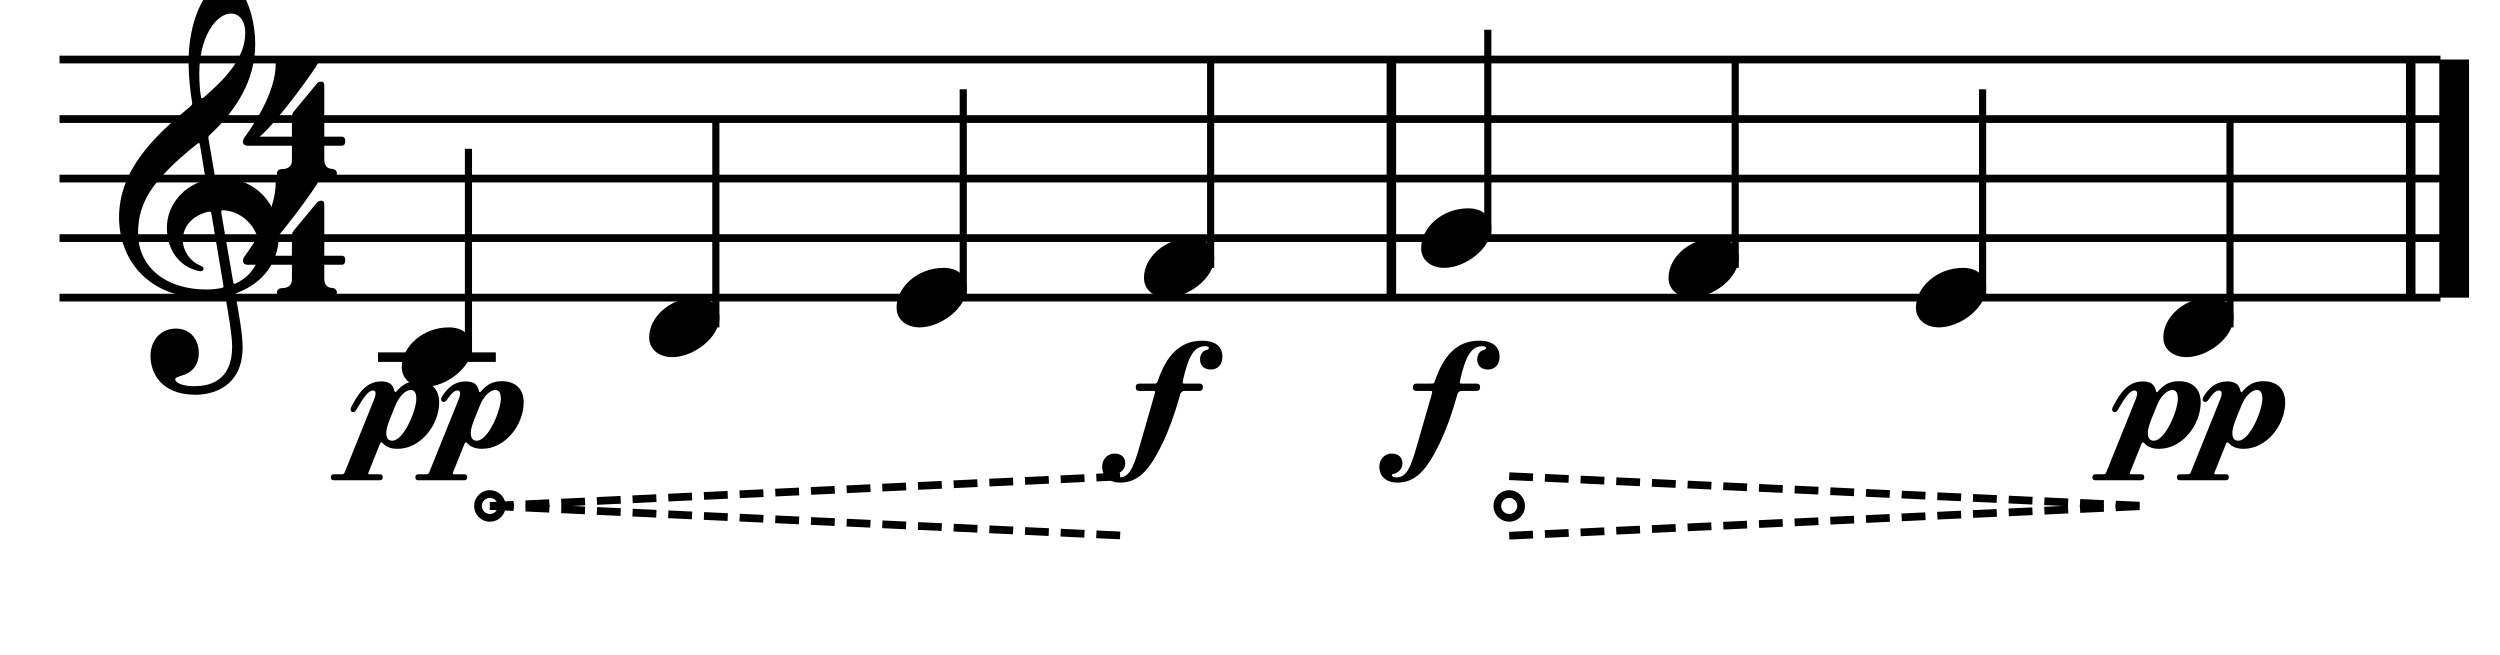
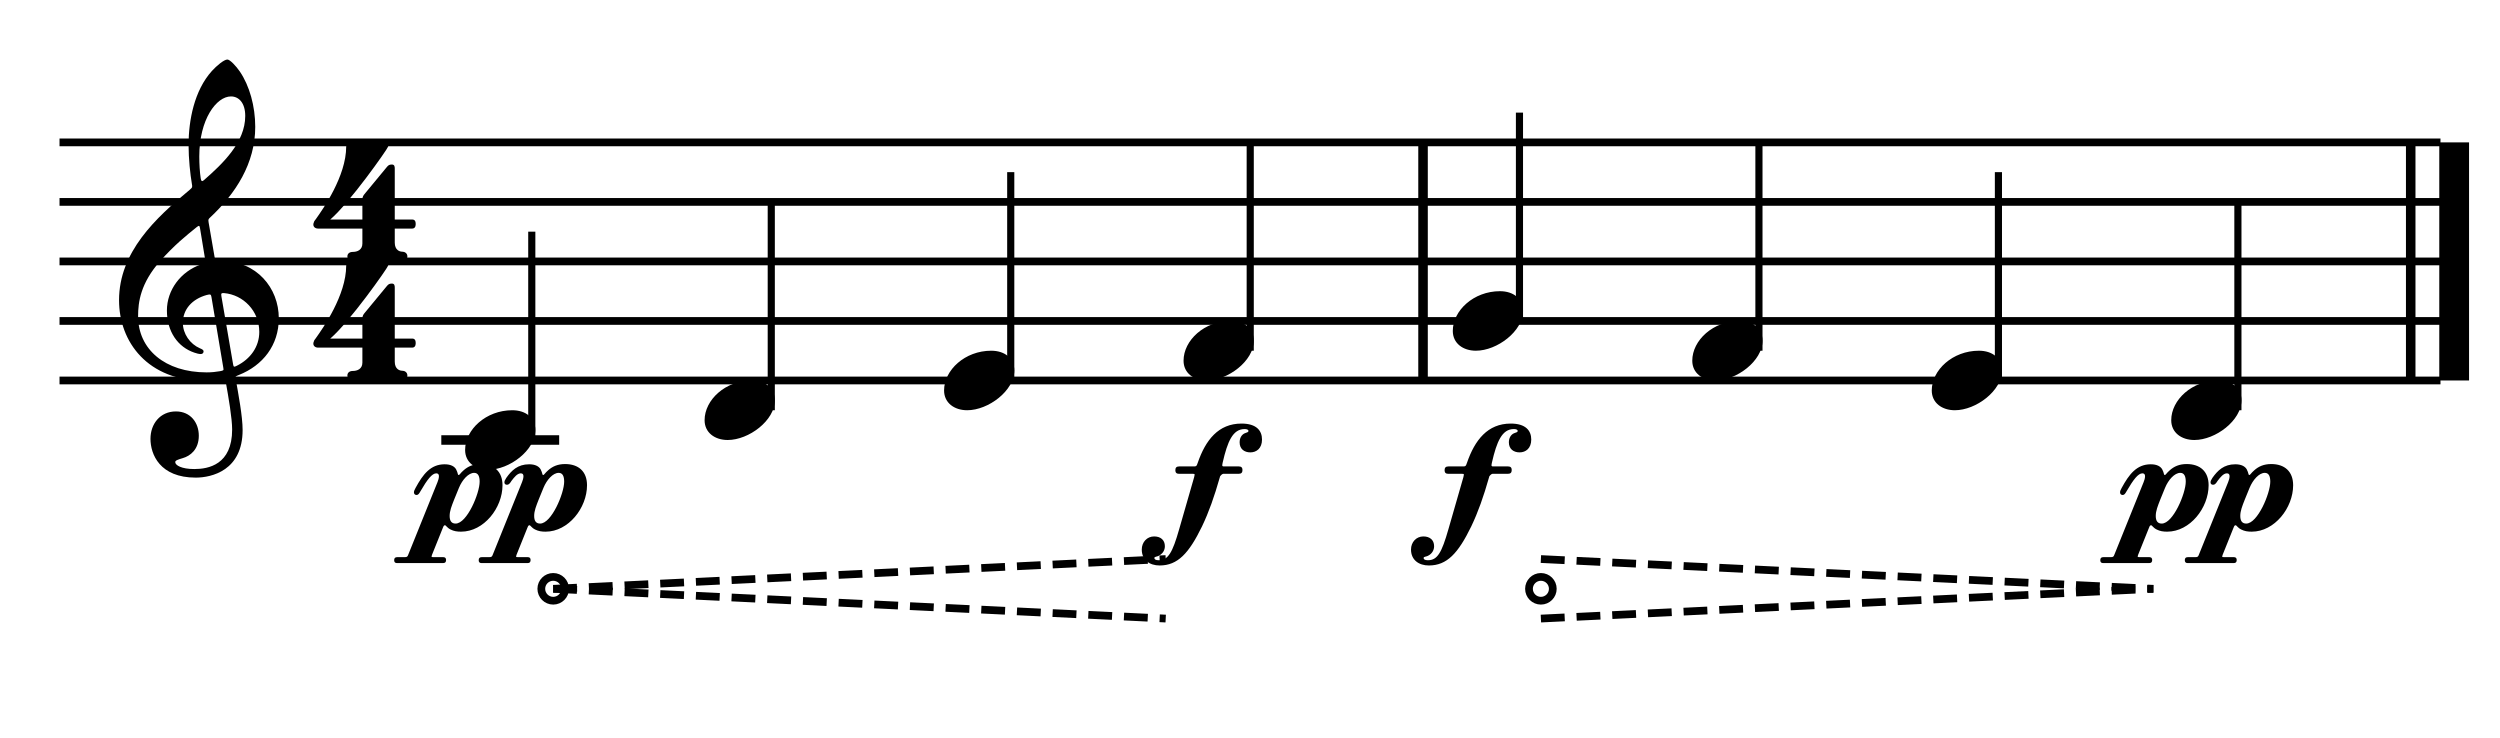
- <svg xmlns="http://www.w3.org/2000/svg" width="294" height="77" viewBox="-250 -250 10500 2750">
+ <svg xmlns="http://www.w3.org/2000/svg" width="294" height="86.744" viewBox="-250 -598 10500 3098">
  <line x1="0" y1="0" x2="10000" y2="0" stroke="black" stroke-width="32.5" />
  <line x1="0" y1="250" x2="10000" y2="250" stroke="black" stroke-width="32.5" />
  <line x1="0" y1="500" x2="10000" y2="500" stroke="black" stroke-width="32.5" />
  <line x1="0" y1="750" x2="10000" y2="750" stroke="black" stroke-width="32.5" />
  <line x1="0" y1="1000" x2="10000" y2="1000" stroke="black" stroke-width="32.5" />
  <path d="M364 252C387 252 413 250 433 246C444 244 446 243 448 255C460 322 475 409 475 456C475 604 375 622 316 622C262 622 236 606 236 593C236 586 245 583 268 576C299 567 335 540 335 482C335 427 300 380 239 380C172 380 132 433 132 495C132 560 171 658 322 658C389 658 519 628 519 458C519 401 501 306 490 244C488 232 489 233 503 227C604 187 671 102 671 -11C671 -139 577 -252 430 -252C404 -252 404 -252 401 -270L376 -415C374 -427 376 -428 382 -434C490 -535 572 -662 572 -815C572 -902 548 -988 507 -1048C492 -1070 466 -1098 455 -1098C441 -1098 410 -1072 390 -1050C316 -968 292 -843 292 -739C292 -681 299 -616 306 -575C308 -563 309 -561 297 -551C153 -432 0 -289 0 -87C0 87 119 252 364 252ZM80 -20C80 -79 90 -158 173 -252C233 -319 279 -356 326 -394C336 -402 338 -401 340 -390L361 -262C364 -243 364 -244 346 -238C258 -208 201 -129 201 -44C201 46 248 110 316 133C324 136 336 139 343 139C351 139 355 134 355 128C355 121 347 118 340 115C298 97 268 54 268 8C268 -49 307 -92 368 -109C384 -113 386 -112 388 -101L438 197C440 208 439 208 424 211C408 214 388 216 368 216C193 216 80 119 80 -20ZM470 -943C503 -943 530 -916 530 -861C530 -750 435 -660 356 -591C349 -585 345 -586 343 -599C339 -625 337 -659 337 -691C337 -847 409 -943 470 -943ZM441 -117C522 -110 589 -42 589 46C589 109 551 160 495 188C483 194 481 194 479 182L430 -103C428 -115 429 -118 441 -117Z" fill="black" transform="translate(250, 750)" />
-   <path d="M40 112L226 112L226 175C226 202 204 210 186 210C170 210 163 219 163 229C163 239 167 250 182 250L395 250C405 250 415 243 415 229C415 215 403 209 393 209C383 209 362 203 362 171L362 112L435 112C445 112 450 105 450 93C450 81 446 74 435 74L362 74L362 -140C362 -148 361 -157 350 -157C341 -157 336 -155 330 -148L235 -33C231 -28 226 -22 226 -10L226 74L91 74C171 6 331 -221 334 -232C334 -234 335 -235 335 -237C335 -245 328 -251 320 -251C311 -251 270 -249 252 -249C234 -249 189 -251 181 -251C172 -251 158 -248 158 -232C158 -108 60 31 30 73L24 81C24 82 23 83 23 84C21 88 20 92 20 95C20 105 28 112 40 112Z" fill="black" transform="translate(750, 250)" />
-   <path d="M40 112L226 112L226 175C226 202 204 210 186 210C170 210 163 219 163 229C163 239 167 250 182 250L395 250C405 250 415 243 415 229C415 215 403 209 393 209C383 209 362 203 362 171L362 112L435 112C445 112 450 105 450 93C450 81 446 74 435 74L362 74L362 -140C362 -148 361 -157 350 -157C341 -157 336 -155 330 -148L235 -33C231 -28 226 -22 226 -10L226 74L91 74C171 6 331 -221 334 -232C334 -234 335 -235 335 -237C335 -245 328 -251 320 -251C311 -251 270 -249 252 -249C234 -249 189 -251 181 -251C172 -251 158 -248 158 -232C158 -108 60 31 30 73L24 81C24 82 23 83 23 84C21 88 20 92 20 95C20 105 28 112 40 112Z" fill="black" transform="translate(750, 750)" />
-   <path d="M0 42C0 94 43 125 97 125C186 125 295 43 295 -42C295 -93 255 -125 198 -125C88 -125 0 -44 0 42Z" fill="black" transform="translate(1437.5, 1250)" />
-   <line x1="1337.5" y1="1250" x2="1832.5" y2="1250" stroke="black" stroke-width="40" />
-   <line x1="1717.5" y1="375" x2="1717.5" y2="1250" stroke="black" stroke-width="30" />
-   <path d="M-70 142L123 142C132 142 136 138 136 129C136 121 132 117 124 117L84 117C78 117 75 117 75 114C75 113 76 110 77 107L122 -5C124 -10 126 -17 131 -17C136 -17 139 -7 155 1C169 8 182 10 199 10C295 10 373 -90 373 -185C373 -243 337 -274 281 -274C250 -274 228 -264 210 -248C196 -236 193 -228 189 -228C184 -228 187 -235 178 -252C171 -264 156 -273 130 -273C71 -273 39 -231 8 -174C3 -165 1 -160 1 -155C1 -148 6 -144 12 -144C19 -144 23 -150 28 -159C57 -209 77 -235 95 -235C103 -235 106 -230 106 -223C106 -215 103 -205 100 -198L-23 107C-26 115 -28 117 -38 117L-69 117C-78 117 -82 121 -82 130C-82 138 -78 142 -70 142ZM285 142L478 142C487 142 491 138 491 129C491 121 487 117 479 117L439 117C433 117 430 117 430 114C430 113 431 110 432 107L477 -5C479 -10 481 -17 486 -17C491 -17 494 -7 510 1C524 8 537 10 554 10C650 10 728 -90 728 -185C728 -243 692 -274 636 -274C605 -274 583 -264 565 -248C551 -236 548 -228 544 -228C539 -228 542 -235 533 -252C526 -264 511 -273 485 -273C437 -273 411 -247 389 -216C383 -207 381 -202 381 -197C381 -190 386 -187 392 -187C399 -187 403 -192 408 -199C408 -199 410 -203 412 -205C422 -218 435 -235 450 -235C458 -235 461 -230 461 -223C461 -215 458 -205 455 -198L332 107C329 115 327 117 317 117L286 117C277 117 273 121 273 130C273 138 277 142 285 142ZM506 -56C506 -77 514 -97 525 -125L545 -174C559 -208 585 -237 609 -237C626 -237 632 -222 632 -200C632 -151 579 -24 531 -24C514 -24 506 -35 506 -56ZM151 -56C151 -77 159 -97 170 -125L190 -174C204 -208 230 -237 254 -237C271 -237 277 -222 277 -200C277 -151 224 -24 176 -24C159 -24 151 -35 151 -56Z" fill="black" transform="translate(1221.5, 1625)" />
-   <path d="M0 42C0 94 43 125 97 125C186 125 295 43 295 -42C295 -93 255 -125 198 -125C88 -125 0 -44 0 42Z" fill="black" transform="translate(2476.562, 1125)" />
-   <line x1="2756.562" y1="250" x2="2756.562" y2="1125" stroke="black" stroke-width="30" />
-   <path d="M0 42C0 94 43 125 97 125C186 125 295 43 295 -42C295 -93 255 -125 198 -125C88 -125 0 -44 0 42Z" fill="black" transform="translate(3515.625, 1000)" />
-   <line x1="3795.625" y1="125" x2="3795.625" y2="1000" stroke="black" stroke-width="30" />
-   <path d="M0 42C0 94 43 125 97 125C186 125 295 43 295 -42C295 -93 255 -125 198 -125C88 -125 0 -44 0 42Z" fill="black" transform="translate(4554.688, 875)" />
-   <line x1="4834.688" y1="0" x2="4834.688" y2="875" stroke="black" stroke-width="30" />
-   <path d="M-141 85C-141 129 -108 152 -66 152C10 152 57 101 112 -12C141 -73 163 -135 187 -219C187 -224 197 -233 201 -233L266 -233C277 -233 282 -238 282 -249C282 -259 277 -264 267 -264L207 -264C200 -264 197 -264 197 -269C197 -272 198 -275 199 -281C219 -368 241 -421 291 -421C299 -421 307 -419 307 -413C307 -407 302 -408 291 -403C278 -397 270 -383 270 -365C270 -337 290 -323 315 -323C341 -323 364 -340 364 -377C364 -414 341 -444 278 -444C181 -444 127 -375 94 -279C89 -264 88 -264 74 -264L16 -264C5 -264 0 -259 0 -248C0 -238 5 -233 15 -233L73 -233C79 -233 81 -233 81 -229C81 -227 80 -224 79 -219L16 0C-12 98 -30 130 -70 130C-83 130 -88 126 -88 121C-88 113 -79 118 -64 108C-52 100 -44 87 -44 71C-44 45 -62 30 -89 30C-119 30 -141 54 -141 85Z" fill="black" transform="translate(4520.188, 1625)" />
-   <line x1="5593.75" y1="0" x2="5593.75" y2="1000" stroke="black" stroke-width="40" />
-   <path d="M0 42C0 94 43 125 97 125C186 125 295 43 295 -42C295 -93 255 -125 198 -125C88 -125 0 -44 0 42Z" fill="black" transform="translate(5718.75, 750)" />
-   <line x1="5998.75" y1="-125" x2="5998.75" y2="750" stroke="black" stroke-width="30" />
-   <path d="M-141 85C-141 129 -108 152 -66 152C10 152 57 101 112 -12C141 -73 163 -135 187 -219C187 -224 197 -233 201 -233L266 -233C277 -233 282 -238 282 -249C282 -259 277 -264 267 -264L207 -264C200 -264 197 -264 197 -269C197 -272 198 -275 199 -281C219 -368 241 -421 291 -421C299 -421 307 -419 307 -413C307 -407 302 -408 291 -403C278 -397 270 -383 270 -365C270 -337 290 -323 315 -323C341 -323 364 -340 364 -377C364 -414 341 -444 278 -444C181 -444 127 -375 94 -279C89 -264 88 -264 74 -264L16 -264C5 -264 0 -259 0 -248C0 -238 5 -233 15 -233L73 -233C79 -233 81 -233 81 -229C81 -227 80 -224 79 -219L16 0C-12 98 -30 130 -70 130C-83 130 -88 126 -88 121C-88 113 -79 118 -64 108C-52 100 -44 87 -44 71C-44 45 -62 30 -89 30C-119 30 -141 54 -141 85Z" fill="black" transform="translate(5684.25, 1625)" />
-   <path d="M0 42C0 94 43 125 97 125C186 125 295 43 295 -42C295 -93 255 -125 198 -125C88 -125 0 -44 0 42Z" fill="black" transform="translate(6757.812, 875)" />
-   <line x1="7037.812" y1="0" x2="7037.812" y2="875" stroke="black" stroke-width="30" />
-   <path d="M0 42C0 94 43 125 97 125C186 125 295 43 295 -42C295 -93 255 -125 198 -125C88 -125 0 -44 0 42Z" fill="black" transform="translate(7796.875, 1000)" />
-   <line x1="8076.875" y1="125" x2="8076.875" y2="1000" stroke="black" stroke-width="30" />
-   <path d="M0 42C0 94 43 125 97 125C186 125 295 43 295 -42C295 -93 255 -125 198 -125C88 -125 0 -44 0 42Z" fill="black" transform="translate(8835.938, 1125)" />
-   <line x1="9115.938" y1="250" x2="9115.938" y2="1125" stroke="black" stroke-width="30" />
-   <path d="M-70 142L123 142C132 142 136 138 136 129C136 121 132 117 124 117L84 117C78 117 75 117 75 114C75 113 76 110 77 107L122 -5C124 -10 126 -17 131 -17C136 -17 139 -7 155 1C169 8 182 10 199 10C295 10 373 -90 373 -185C373 -243 337 -274 281 -274C250 -274 228 -264 210 -248C196 -236 193 -228 189 -228C184 -228 187 -235 178 -252C171 -264 156 -273 130 -273C71 -273 39 -231 8 -174C3 -165 1 -160 1 -155C1 -148 6 -144 12 -144C19 -144 23 -150 28 -159C57 -209 77 -235 95 -235C103 -235 106 -230 106 -223C106 -215 103 -205 100 -198L-23 107C-26 115 -28 117 -38 117L-69 117C-78 117 -82 121 -82 130C-82 138 -78 142 -70 142ZM285 142L478 142C487 142 491 138 491 129C491 121 487 117 479 117L439 117C433 117 430 117 430 114C430 113 431 110 432 107L477 -5C479 -10 481 -17 486 -17C491 -17 494 -7 510 1C524 8 537 10 554 10C650 10 728 -90 728 -185C728 -243 692 -274 636 -274C605 -274 583 -264 565 -248C551 -236 548 -228 544 -228C539 -228 542 -235 533 -252C526 -264 511 -273 485 -273C437 -273 411 -247 389 -216C383 -207 381 -202 381 -197C381 -190 386 -187 392 -187C399 -187 403 -192 408 -199C408 -199 410 -203 412 -205C422 -218 435 -235 450 -235C458 -235 461 -230 461 -223C461 -215 458 -205 455 -198L332 107C329 115 327 117 317 117L286 117C277 117 273 121 273 130C273 138 277 142 285 142ZM506 -56C506 -77 514 -97 525 -125L545 -174C559 -208 585 -237 609 -237C626 -237 632 -222 632 -200C632 -151 579 -24 531 -24C514 -24 506 -35 506 -56ZM151 -56C151 -77 159 -97 170 -125L190 -174C204 -208 230 -237 254 -237C271 -237 277 -222 277 -200C277 -151 224 -24 176 -24C159 -24 151 -35 151 -56Z" fill="black" transform="translate(8619.938, 1625)" />
+   <path d="M40 112L226 112L226 175C226 202 204 210 186 210C170 210 163 219 163 229C163 239 167 250 182 250L395 250C405 250 415 243 415 229C415 215 403 209 393 209C383 209 362 203 362 171L362 112L435 112C445 112 450 105 450 93C450 81 446 74 435 74L362 74L362 -140C362 -148 361 -157 350 -157C341 -157 336 -155 330 -148L235 -33C231 -28 226 -22 226 -10L226 74L91 74C171 6 331 -221 334 -232C334 -234 335 -235 335 -237C335 -245 328 -251 320 -251C311 -251 270 -249 252 -249C234 -249 189 -251 181 -251C172 -251 158 -248 158 -232C158 -108 60 31 30 73L24 81C24 82 23 83 23 84C21 88 20 92 20 95C20 105 28 112 40 112Z" fill="black" transform="translate(1046, 250)" />
+   <path d="M40 112L226 112L226 175C226 202 204 210 186 210C170 210 163 219 163 229C163 239 167 250 182 250L395 250C405 250 415 243 415 229C415 215 403 209 393 209C383 209 362 203 362 171L362 112L435 112C445 112 450 105 450 93C450 81 446 74 435 74L362 74L362 -140C362 -148 361 -157 350 -157C341 -157 336 -155 330 -148L235 -33C231 -28 226 -22 226 -10L226 74L91 74C171 6 331 -221 334 -232C334 -234 335 -235 335 -237C335 -245 328 -251 320 -251C311 -251 270 -249 252 -249C234 -249 189 -251 181 -251C172 -251 158 -248 158 -232C158 -108 60 31 30 73L24 81C24 82 23 83 23 84C21 88 20 92 20 95C20 105 28 112 40 112Z" fill="black" transform="translate(1046, 750)" />
+   <path d="M0 42C0 94 43 125 97 125C186 125 295 43 295 -42C295 -93 255 -125 198 -125C88 -125 0 -44 0 42Z" fill="black" transform="translate(1703.5, 1250)" />
+   <line x1="1603.5" y1="1250" x2="2098.5" y2="1250" stroke="black" stroke-width="40" />
+   <line x1="1983.5" y1="375" x2="1983.5" y2="1250" stroke="black" stroke-width="30" />
+   <path d="M-70 142L123 142C132 142 136 138 136 129C136 121 132 117 124 117L84 117C78 117 75 117 75 114C75 113 76 110 77 107L122 -5C124 -10 126 -17 131 -17C136 -17 139 -7 155 1C169 8 182 10 199 10C295 10 373 -90 373 -185C373 -243 337 -274 281 -274C250 -274 228 -264 210 -248C196 -236 193 -228 189 -228C184 -228 187 -235 178 -252C171 -264 156 -273 130 -273C71 -273 39 -231 8 -174C3 -165 1 -160 1 -155C1 -148 6 -144 12 -144C19 -144 23 -150 28 -159C57 -209 77 -235 95 -235C103 -235 106 -230 106 -223C106 -215 103 -205 100 -198L-23 107C-26 115 -28 117 -38 117L-69 117C-78 117 -82 121 -82 130C-82 138 -78 142 -70 142ZM285 142L478 142C487 142 491 138 491 129C491 121 487 117 479 117L439 117C433 117 430 117 430 114C430 113 431 110 432 107L477 -5C479 -10 481 -17 486 -17C491 -17 494 -7 510 1C524 8 537 10 554 10C650 10 728 -90 728 -185C728 -243 692 -274 636 -274C605 -274 583 -264 565 -248C551 -236 548 -228 544 -228C539 -228 542 -235 533 -252C526 -264 511 -273 485 -273C437 -273 411 -247 389 -216C383 -207 381 -202 381 -197C381 -190 386 -187 392 -187C399 -187 403 -192 408 -199C408 -199 410 -203 412 -205C422 -218 435 -235 450 -235C458 -235 461 -230 461 -223C461 -215 458 -205 455 -198L332 107C329 115 327 117 317 117L286 117C277 117 273 121 273 130C273 138 277 142 285 142ZM506 -56C506 -77 514 -97 525 -125L545 -174C559 -208 585 -237 609 -237C626 -237 632 -222 632 -200C632 -151 579 -24 531 -24C514 -24 506 -35 506 -56ZM151 -56C151 -77 159 -97 170 -125L190 -174C204 -208 230 -237 254 -237C271 -237 277 -222 277 -200C277 -151 224 -24 176 -24C159 -24 151 -35 151 -56Z" fill="black" transform="translate(1487.5, 1625)" />
+   <path d="M0 42C0 94 43 125 97 125C186 125 295 43 295 -42C295 -93 255 -125 198 -125C88 -125 0 -44 0 42Z" fill="black" transform="translate(2709.312, 1125)" />
+   <line x1="2989.312" y1="250" x2="2989.312" y2="1125" stroke="black" stroke-width="30" />
+   <path d="M0 42C0 94 43 125 97 125C186 125 295 43 295 -42C295 -93 255 -125 198 -125C88 -125 0 -44 0 42Z" fill="black" transform="translate(3715.125, 1000)" />
+   <line x1="3995.125" y1="125" x2="3995.125" y2="1000" stroke="black" stroke-width="30" />
+   <path d="M0 42C0 94 43 125 97 125C186 125 295 43 295 -42C295 -93 255 -125 198 -125C88 -125 0 -44 0 42Z" fill="black" transform="translate(4720.938, 875)" />
+   <line x1="5000.938" y1="0" x2="5000.938" y2="875" stroke="black" stroke-width="30" />
+   <path d="M-141 85C-141 129 -108 152 -66 152C10 152 57 101 112 -12C141 -73 163 -135 187 -219C187 -224 197 -233 201 -233L266 -233C277 -233 282 -238 282 -249C282 -259 277 -264 267 -264L207 -264C200 -264 197 -264 197 -269C197 -272 198 -275 199 -281C219 -368 241 -421 291 -421C299 -421 307 -419 307 -413C307 -407 302 -408 291 -403C278 -397 270 -383 270 -365C270 -337 290 -323 315 -323C341 -323 364 -340 364 -377C364 -414 341 -444 278 -444C181 -444 127 -375 94 -279C89 -264 88 -264 74 -264L16 -264C5 -264 0 -259 0 -248C0 -238 5 -233 15 -233L73 -233C79 -233 81 -233 81 -229C81 -227 80 -224 79 -219L16 0C-12 98 -30 130 -70 130C-83 130 -88 126 -88 121C-88 113 -79 118 -64 108C-52 100 -44 87 -44 71C-44 45 -62 30 -89 30C-119 30 -141 54 -141 85Z" fill="black" transform="translate(4686.438, 1625)" />
+   <line x1="5726.75" y1="0" x2="5726.75" y2="1000" stroke="black" stroke-width="40" />
+   <path d="M0 42C0 94 43 125 97 125C186 125 295 43 295 -42C295 -93 255 -125 198 -125C88 -125 0 -44 0 42Z" fill="black" transform="translate(5851.75, 750)" />
+   <line x1="6131.75" y1="-125" x2="6131.75" y2="750" stroke="black" stroke-width="30" />
+   <path d="M-141 85C-141 129 -108 152 -66 152C10 152 57 101 112 -12C141 -73 163 -135 187 -219C187 -224 197 -233 201 -233L266 -233C277 -233 282 -238 282 -249C282 -259 277 -264 267 -264L207 -264C200 -264 197 -264 197 -269C197 -272 198 -275 199 -281C219 -368 241 -421 291 -421C299 -421 307 -419 307 -413C307 -407 302 -408 291 -403C278 -397 270 -383 270 -365C270 -337 290 -323 315 -323C341 -323 364 -340 364 -377C364 -414 341 -444 278 -444C181 -444 127 -375 94 -279C89 -264 88 -264 74 -264L16 -264C5 -264 0 -259 0 -248C0 -238 5 -233 15 -233L73 -233C79 -233 81 -233 81 -229C81 -227 80 -224 79 -219L16 0C-12 98 -30 130 -70 130C-83 130 -88 126 -88 121C-88 113 -79 118 -64 108C-52 100 -44 87 -44 71C-44 45 -62 30 -89 30C-119 30 -141 54 -141 85Z" fill="black" transform="translate(5817.25, 1625)" />
+   <path d="M0 42C0 94 43 125 97 125C186 125 295 43 295 -42C295 -93 255 -125 198 -125C88 -125 0 -44 0 42Z" fill="black" transform="translate(6857.562, 875)" />
+   <line x1="7137.562" y1="0" x2="7137.562" y2="875" stroke="black" stroke-width="30" />
+   <path d="M0 42C0 94 43 125 97 125C186 125 295 43 295 -42C295 -93 255 -125 198 -125C88 -125 0 -44 0 42Z" fill="black" transform="translate(7863.375, 1000)" />
+   <line x1="8143.375" y1="125" x2="8143.375" y2="1000" stroke="black" stroke-width="30" />
+   <path d="M0 42C0 94 43 125 97 125C186 125 295 43 295 -42C295 -93 255 -125 198 -125C88 -125 0 -44 0 42Z" fill="black" transform="translate(8869.188, 1125)" />
+   <line x1="9149.188" y1="250" x2="9149.188" y2="1125" stroke="black" stroke-width="30" />
+   <path d="M-70 142L123 142C132 142 136 138 136 129C136 121 132 117 124 117L84 117C78 117 75 117 75 114C75 113 76 110 77 107L122 -5C124 -10 126 -17 131 -17C136 -17 139 -7 155 1C169 8 182 10 199 10C295 10 373 -90 373 -185C373 -243 337 -274 281 -274C250 -274 228 -264 210 -248C196 -236 193 -228 189 -228C184 -228 187 -235 178 -252C171 -264 156 -273 130 -273C71 -273 39 -231 8 -174C3 -165 1 -160 1 -155C1 -148 6 -144 12 -144C19 -144 23 -150 28 -159C57 -209 77 -235 95 -235C103 -235 106 -230 106 -223C106 -215 103 -205 100 -198L-23 107C-26 115 -28 117 -38 117L-69 117C-78 117 -82 121 -82 130C-82 138 -78 142 -70 142ZM285 142L478 142C487 142 491 138 491 129C491 121 487 117 479 117L439 117C433 117 430 117 430 114C430 113 431 110 432 107L477 -5C479 -10 481 -17 486 -17C491 -17 494 -7 510 1C524 8 537 10 554 10C650 10 728 -90 728 -185C728 -243 692 -274 636 -274C605 -274 583 -264 565 -248C551 -236 548 -228 544 -228C539 -228 542 -235 533 -252C526 -264 511 -273 485 -273C437 -273 411 -247 389 -216C383 -207 381 -202 381 -197C381 -190 386 -187 392 -187C399 -187 403 -192 408 -199C408 -199 410 -203 412 -205C422 -218 435 -235 450 -235C458 -235 461 -230 461 -223C461 -215 458 -205 455 -198L332 107C329 115 327 117 317 117L286 117C277 117 273 121 273 130C273 138 277 142 285 142ZM506 -56C506 -77 514 -97 525 -125L545 -174C559 -208 585 -237 609 -237C626 -237 632 -222 632 -200C632 -151 579 -24 531 -24C514 -24 506 -35 506 -56ZM151 -56C151 -77 159 -97 170 -125L190 -174C204 -208 230 -237 254 -237C271 -237 277 -222 277 -200C277 -151 224 -24 176 -24C159 -24 151 -35 151 -56Z" fill="black" transform="translate(8653.188, 1625)" />
  <line x1="9875" y1="0" x2="9875" y2="1000" stroke="black" stroke-width="40" />
  <line x1="10057.5" y1="0" x2="10057.5" y2="1000" stroke="black" stroke-width="125" />
-   <line x1="1807.5" y1="1875" x2="4479.688" y2="1750" stroke="black" stroke-width="32.5" stroke-dasharray="100,50" />
-   <line x1="1807.5" y1="1875" x2="4479.688" y2="2000" stroke="black" stroke-width="32.5" stroke-dasharray="100,50" />
-   <circle cx="1807.5" cy="1875" r="50" stroke="black" stroke-width="32.5" fill="none" />
-   <line x1="6088.75" y1="1750" x2="8760.938" y2="1875" stroke="black" stroke-width="32.5" stroke-dasharray="100,50" />
-   <line x1="6088.75" y1="2000" x2="8760.938" y2="1875" stroke="black" stroke-width="32.5" stroke-dasharray="100,50" />
-   <circle cx="6088.75" cy="1875" r="50" stroke="black" stroke-width="32.5" fill="none" />
+   <line x1="2073.5" y1="1875" x2="4645.938" y2="1750" stroke="black" stroke-width="32.5" stroke-dasharray="100,50" />
+   <line x1="2073.5" y1="1875" x2="4645.938" y2="2000" stroke="black" stroke-width="32.5" stroke-dasharray="100,50" />
+   <circle cx="2073.5" cy="1875" r="50" stroke="black" stroke-width="32.5" fill="none" />
+   <line x1="6221.75" y1="1750" x2="8794.188" y2="1875" stroke="black" stroke-width="32.5" stroke-dasharray="100,50" />
+   <line x1="6221.75" y1="2000" x2="8794.188" y2="1875" stroke="black" stroke-width="32.5" stroke-dasharray="100,50" />
+   <circle cx="6221.75" cy="1875" r="50" stroke="black" stroke-width="32.5" fill="none" />
</svg>
